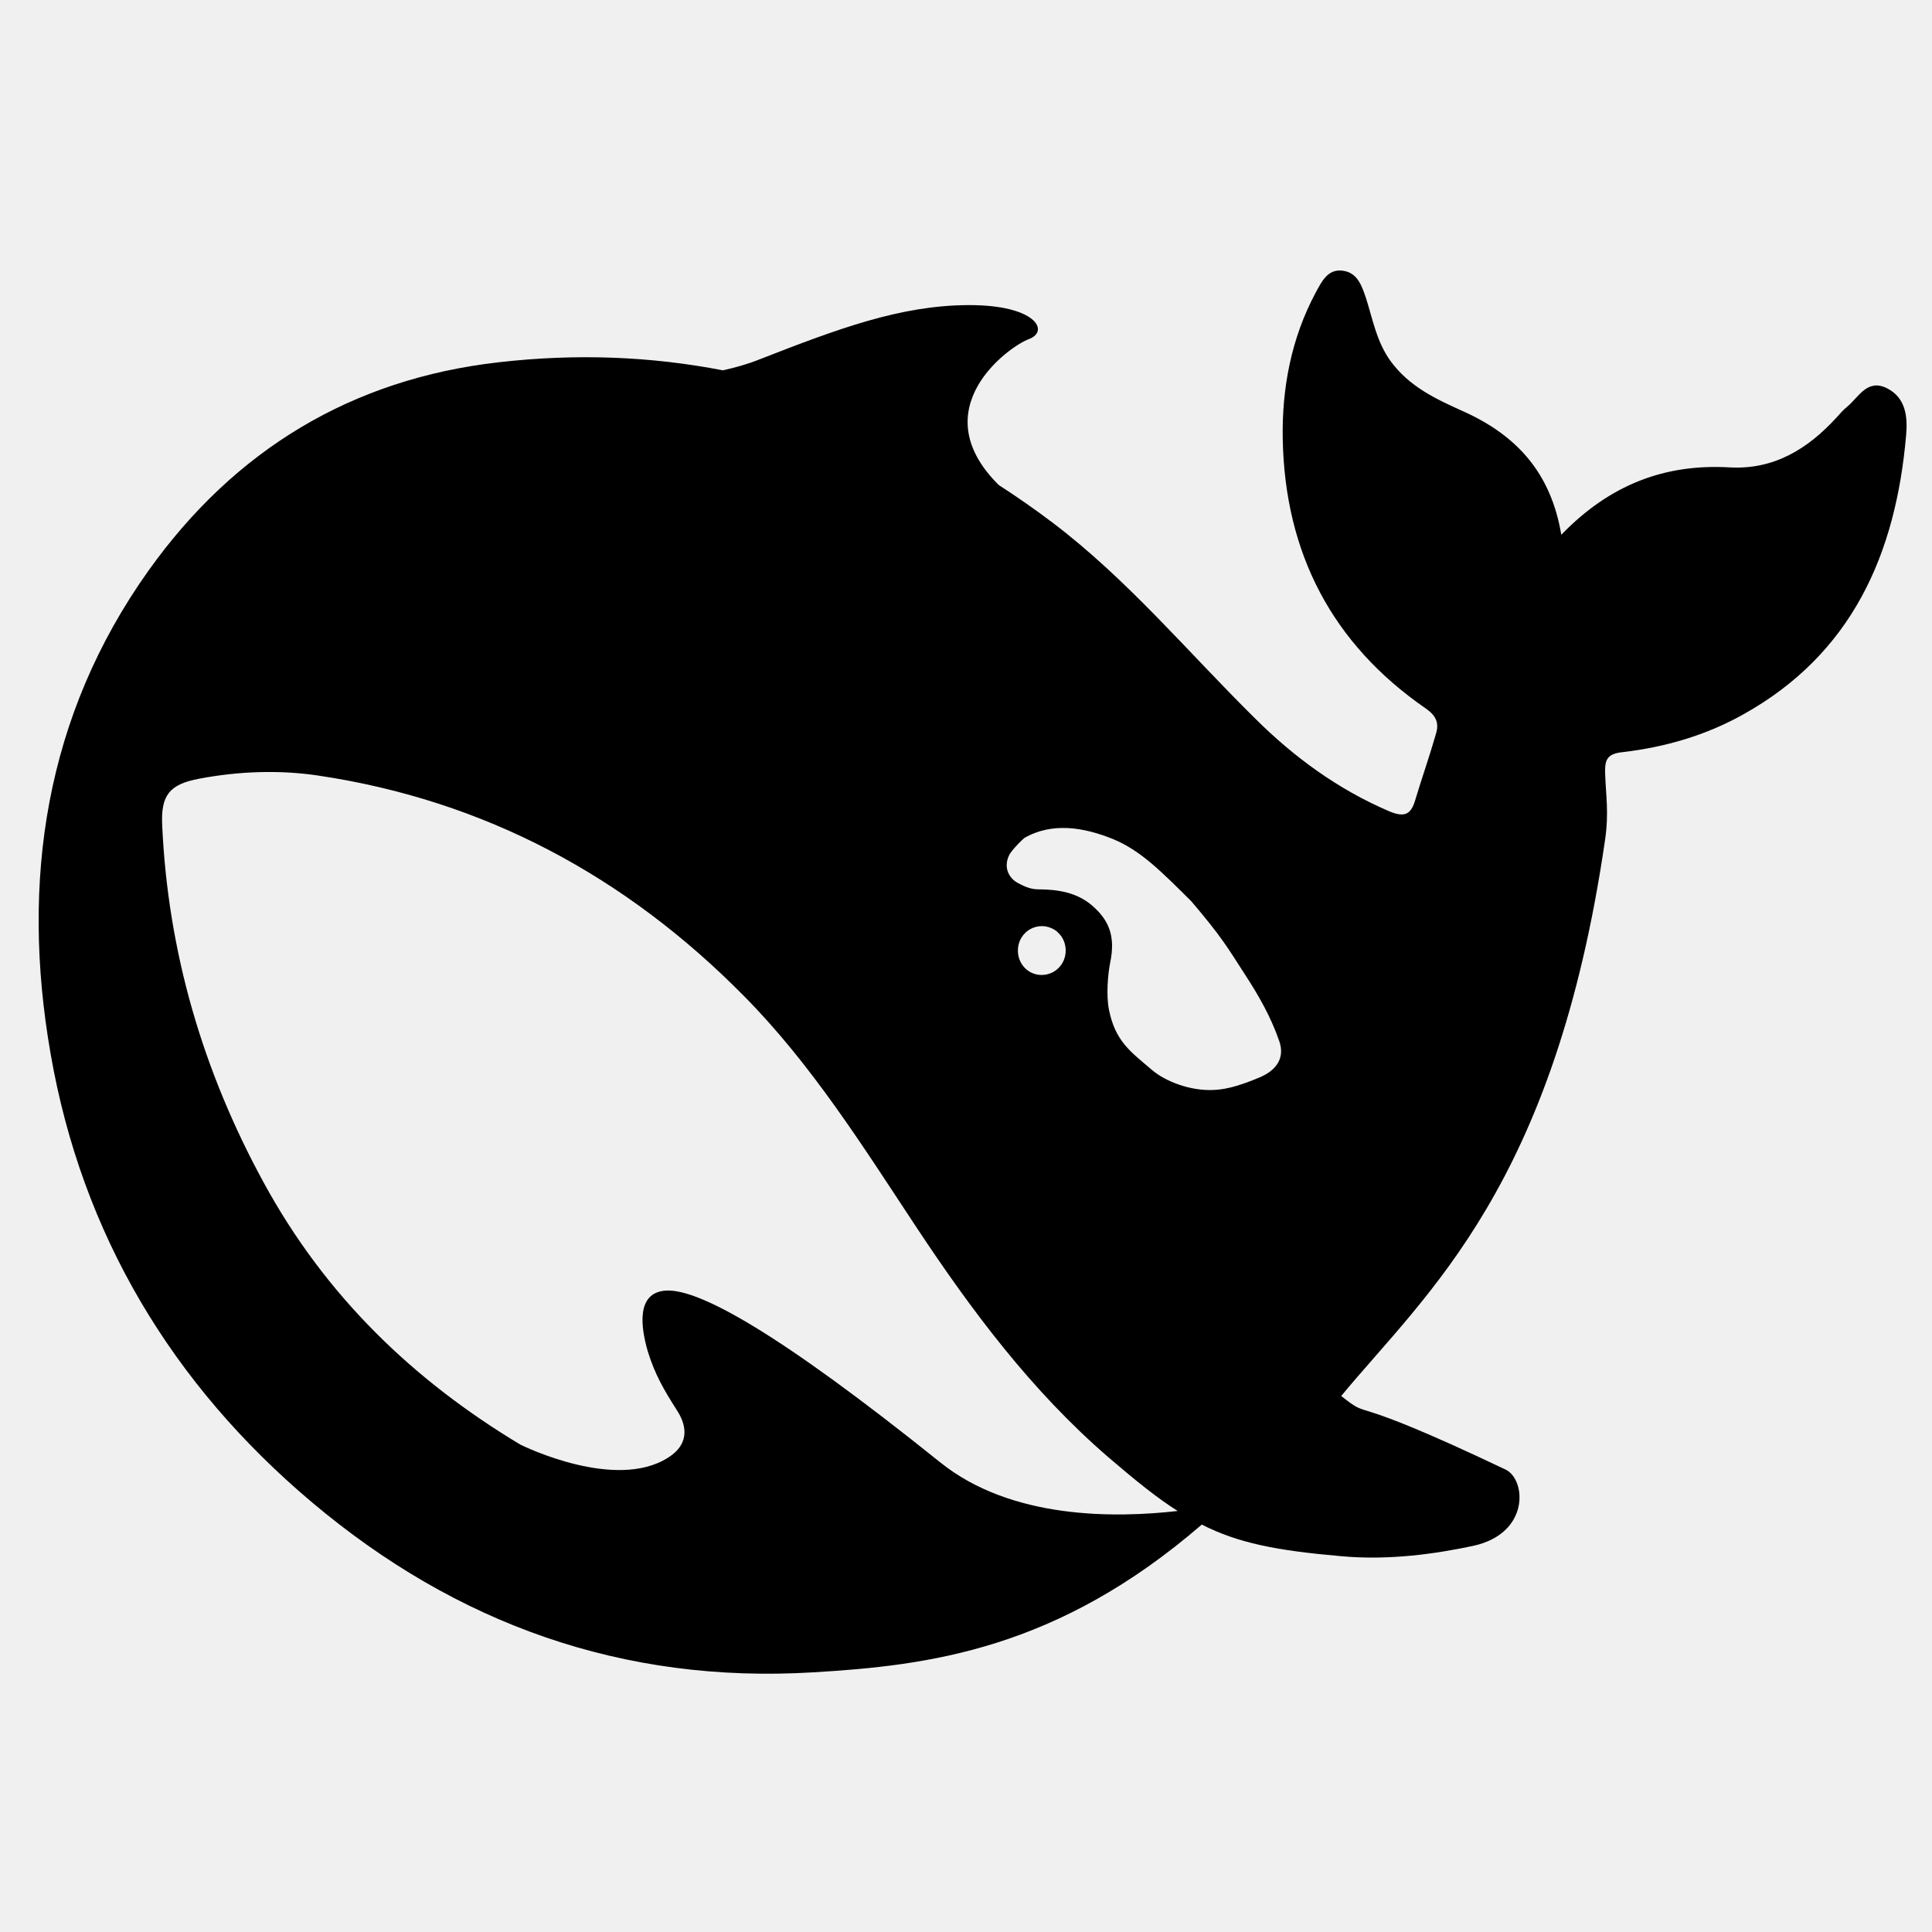
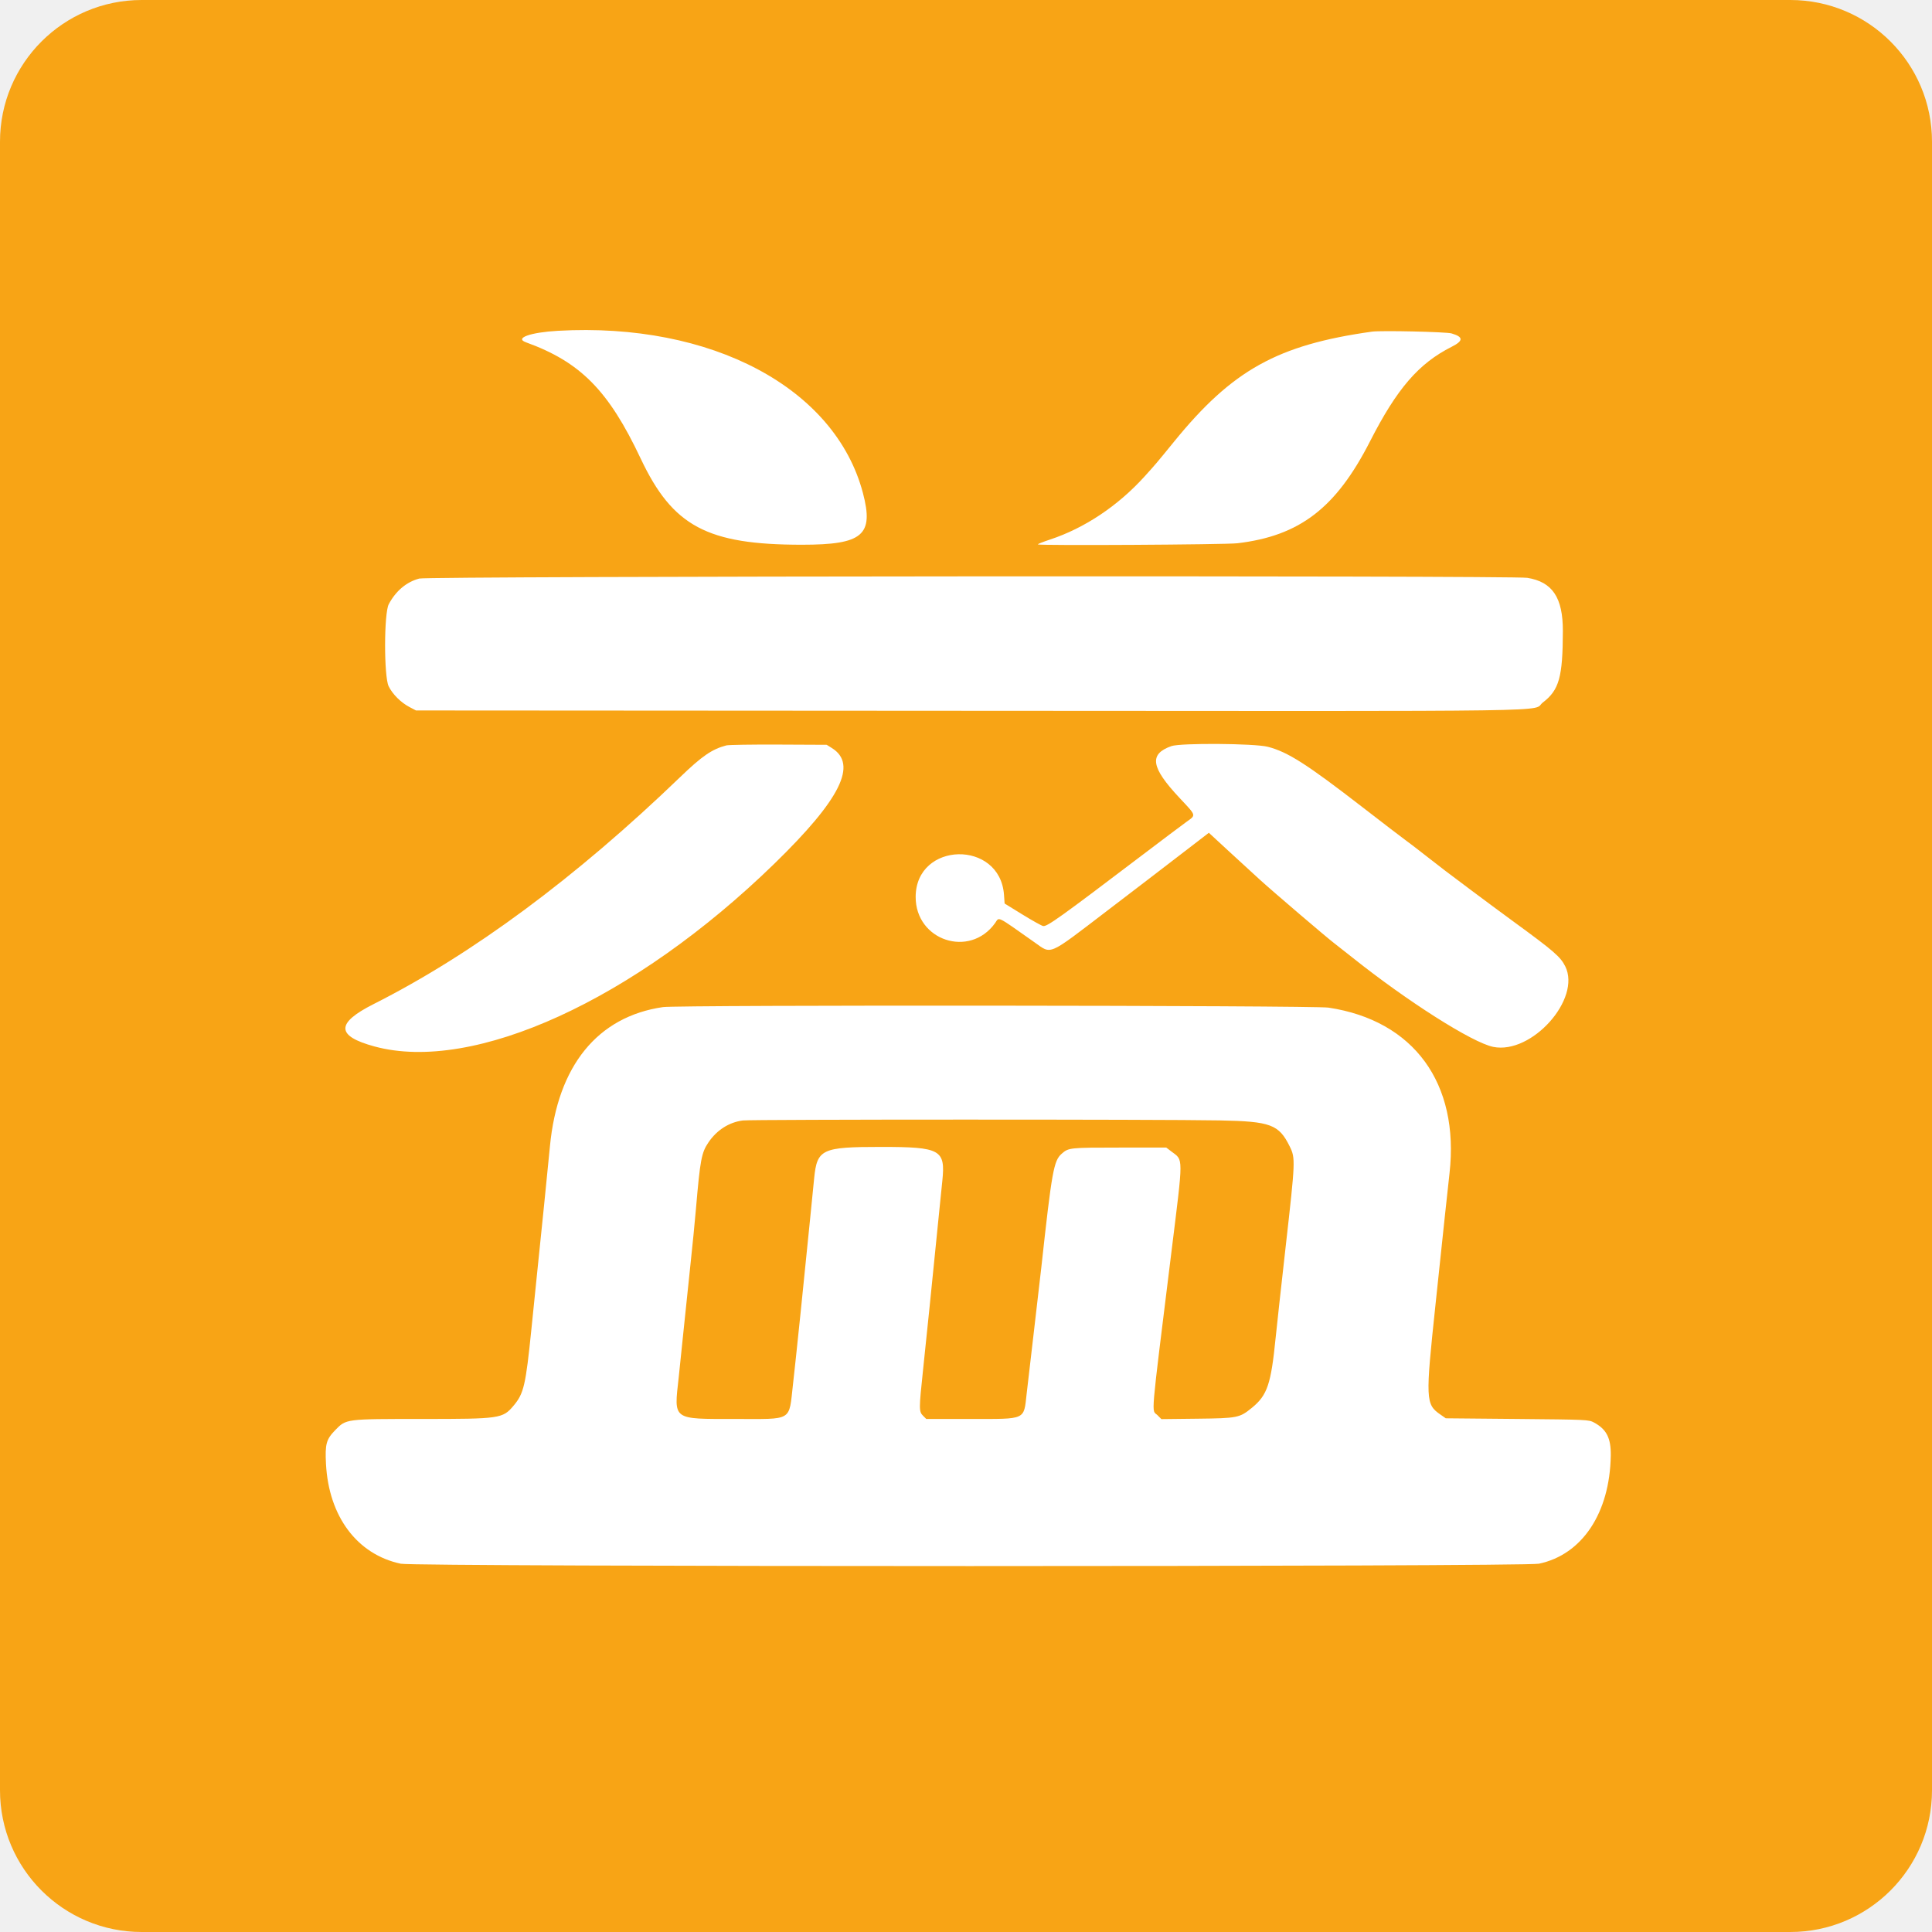
- <svg xmlns="http://www.w3.org/2000/svg" width="50" height="50" viewBox="0 0 50 50" fill="none">
-   <path id="path" d="M48.835 10.048C48.323 9.792 48.102 10.28 47.803 10.528C47.701 10.608 47.614 10.712 47.527 10.808C46.779 11.624 45.905 12.16 44.762 12.096C43.092 12 41.666 12.536 40.406 13.84C40.138 12.232 39.248 11.272 37.893 10.656C37.184 10.336 36.467 10.016 35.97 9.32C35.623 8.824 35.529 8.272 35.356 7.728C35.246 7.4 35.135 7.064 34.765 7.008C34.363 6.944 34.206 7.288 34.048 7.576C33.418 8.752 33.173 10.048 33.197 11.36C33.252 14.312 34.474 16.664 36.9 18.336C37.176 18.528 37.247 18.72 37.16 19C36.995 19.576 36.797 20.136 36.624 20.712C36.514 21.08 36.349 21.16 35.962 21C34.631 20.432 33.481 19.592 32.464 18.576C30.739 16.872 29.179 14.992 27.233 13.52C26.776 13.176 26.319 12.856 25.847 12.552C23.862 10.584 26.107 8.968 26.627 8.776C27.17 8.576 26.816 7.888 25.059 7.896C23.302 7.904 21.695 8.504 19.647 9.304C19.348 9.424 19.032 9.512 18.709 9.584C16.85 9.224 14.92 9.144 12.903 9.376C9.106 9.808 6.073 11.64 3.843 14.768C1.165 18.528 0.534 22.8 1.307 27.256C2.118 31.952 4.466 35.84 8.074 38.88C11.816 42.032 16.125 43.576 21.041 43.28C24.027 43.104 27.352 42.696 31.102 39.456C32.047 39.936 33.04 40.128 34.686 40.272C35.955 40.392 37.176 40.208 38.121 40.008C39.602 39.688 39.499 38.288 38.964 38.032C34.623 35.968 35.576 36.808 34.71 36.128C36.916 33.464 40.24 30.696 41.54 21.728C41.643 21.016 41.556 20.568 41.54 19.992C41.532 19.64 41.611 19.504 42.005 19.464C43.092 19.336 44.148 19.032 45.117 18.488C47.929 16.92 49.064 14.344 49.331 11.256C49.371 10.784 49.324 10.296 48.835 10.048ZM24.326 37.84C20.12 34.464 18.079 33.352 17.236 33.4C16.448 33.448 16.59 34.368 16.763 34.968C16.944 35.56 17.181 35.968 17.512 36.488C17.74 36.832 17.898 37.344 17.283 37.728C15.928 38.584 13.573 37.44 13.462 37.384C10.721 35.736 8.428 33.56 6.813 30.584C5.253 27.72 4.348 24.648 4.198 21.368C4.158 20.576 4.387 20.296 5.159 20.152C6.175 19.96 7.223 19.92 8.239 20.072C12.533 20.712 16.189 22.672 19.253 25.776C21.002 27.544 22.325 29.656 23.689 31.72C25.138 33.912 26.698 36 28.683 37.712C29.384 38.312 29.943 38.768 30.479 39.104C28.864 39.288 26.17 39.328 24.326 37.84ZM26.343 24.6C26.343 24.248 26.619 23.968 26.966 23.968C27.044 23.968 27.115 23.984 27.178 24.008C27.265 24.04 27.344 24.088 27.407 24.16C27.517 24.272 27.58 24.432 27.58 24.6C27.58 24.952 27.304 25.232 26.957 25.232C26.611 25.232 26.343 24.952 26.343 24.6ZM32.606 27.88C32.205 28.048 31.803 28.192 31.416 28.208C30.818 28.24 30.164 27.992 29.81 27.688C29.258 27.216 28.864 26.952 28.699 26.128C28.628 25.776 28.668 25.232 28.73 24.92C28.872 24.248 28.714 23.816 28.25 23.424C27.872 23.104 27.391 23.016 26.863 23.016C26.666 23.016 26.485 22.928 26.351 22.856C26.13 22.744 25.949 22.464 26.123 22.12C26.178 22.008 26.446 21.736 26.509 21.688C27.226 21.272 28.053 21.408 28.817 21.72C29.526 22.016 30.061 22.56 30.834 23.328C31.622 24.256 31.763 24.512 32.212 25.208C32.567 25.752 32.89 26.312 33.11 26.952C33.245 27.352 33.071 27.68 32.606 27.88Z" fill="#000" fill-opacity="1" fill-rule="nonzero" />
+ <svg xmlns="http://www.w3.org/2000/svg" width="1024" height="1024" viewBox="0 0 1024 1024" role="img" aria-label="益 · 增长标志">
+   <rect width="1024" height="1024" rx="75.1" fill="#F8A415" />
+   <path fill="#FFFFFF" fill-rule="evenodd" d="M295.72 175.33 C281.08 176.16 272.61 179.2 278.75 181.42 C307.67 191.89 322.53 206.94 339.56 243.01 C356.53 278.97 374.78 288.72 425.07 288.72 C457.3 288.72 463.26 283.66 457.37 261.3 C442.67 205.6 377.13 170.74 295.72 175.33 M727.23 175.77 C677.13 182.78 653.17 196.1 622.24 234.13 C613.18 245.27 612.4 246.18 606.61 252.57 C592.48 268.15 574.91 279.88 556.6 285.95 C552.83 287.19 549.91 288.36 550.09 288.55 C550.79 289.25 649.62 288.68 655.84 287.94 C688.89 284.03 708.12 269.25 726.15 233.91 C740.4 205.98 751.91 192.64 769.35 183.84 C775.72 180.63 775.72 178.59 769.36 176.72 C766.5 175.88 732.01 175.1 727.23 175.77 M222.23 306.64 C215.45 308.44 209.81 313.17 206.05 320.24 C203.49 325.03 203.46 358.59 206 363.75 C208.06 367.94 212.44 372.32 216.95 374.7L220.48 376.56 514.08 376.74 C840.4 376.94 811.16 377.37 817.78 372.31 C826.38 365.72 828.29 358.89 828.35 334.48 C828.39 316.72 822.82 308.4 809.47 306.26 C801.49 304.98 227.07 305.35 222.23 306.64 M384.96 395.08 C377.36 397.09 372.11 400.69 360.51 411.87 C305.13 465.22 250.36 505.77 197.95 532.22 C177.9 542.34 178.08 549.12 198.55 554.66 C251.12 568.88 336.25 529.95 410.42 457.78 C445.56 423.58 454.75 405.07 440.87 396.45L438.16 394.76 412.61 394.64 C398.56 394.58 386.12 394.77 384.96 395.08 M620.84 395.46 C608.9 399.69 609.98 406.68 625.09 422.81 C634.3 432.65 634.07 431.84 628.71 435.71 C626.31 437.44 615.84 445.31 605.44 453.21 C561.92 486.24 554.97 491.22 552.88 490.82 C552.05 490.66 547.12 487.91 541.92 484.71L532.47 478.89 532.14 474.27 C530.03 444.92 485.41 445.94 485.32 475.35 C485.25 498.52 513.93 508.02 527.4 489.28 C529.8 485.94 527.55 484.84 548.33 499.46 C557.55 505.94 554.88 507.11 586.97 482.6 C605.95 468.12 611.29 464.02 631.48 448.5L640.72 441.39 651.1 450.98 C656.81 456.24 664.31 463.12 667.76 466.26 C674.69 472.57 703.42 497.1 707.27 500.01 C708.62 501.02 712.74 504.27 716.44 507.22 C745.9 530.74 780.33 552.61 791.44 554.87 C811.84 559.01 838.24 529.46 829.6 512.15 C827.09 507.13 823.54 504.05 802.82 488.92 C796.28 484.14 786.08 476.59 780.15 472.14 C774.23 467.69 767.92 462.95 766.12 461.6 C764.33 460.26 759.45 456.48 755.29 453.21 C751.12 449.93 746.39 446.31 744.77 445.16 C743.15 444 733.07 436.28 722.38 428.01 C692.6 404.96 682.5 398.51 671.94 395.81 C664.87 394 625.73 393.73 620.84 395.46 M351.39 533.78 C316.73 538.83 295.56 564.87 291.48 607.52 C290.7 615.62 289.31 629.64 288.38 638.69 C287.46 647.73 285.75 664.43 284.58 675.78 C283.42 687.14 282.12 699.9 281.69 704.13 C278.62 734.37 277.65 738.56 272.2 745.04 C266.45 751.88 265.07 752.08 223.8 752.08 C182.94 752.08 183.53 752 177.65 758.03 C172.92 762.89 172.23 765.4 172.78 775.91 C174.24 803.8 189.32 823.91 212.43 828.81 C220.32 830.48 807.68 830.47 815.66 828.8 C838.58 823.99 853.25 801.91 853.74 771.5 C853.88 762.21 851.52 757.55 844.82 753.94 C842.07 752.46 841.28 752.42 804.16 752.08L766.3 751.73 763.4 749.71 C755.59 744.3 755.49 741.87 760.84 691.53 C762.96 671.51 765.18 650.57 765.76 644.99 C766.33 639.41 767.46 629.01 768.27 621.89 C773.64 574.13 749.35 540.88 704.12 534.06 C696.17 532.86 359.53 532.59 351.39 533.78 M393.71 593.87 C386.44 594.81 379.99 598.91 375.56 605.4 C371.8 610.91 371.11 614.53 368.86 640.79 C368.25 647.91 366.99 660.67 366.07 669.13 C365.15 677.6 363.57 692.72 362.56 702.73 C361.56 712.74 360.28 725.02 359.73 730.03 C357.19 752.9 356.08 752.08 389.46 752.08 C420.69 752.08 418 753.68 420.31 733.63 C421.66 721.93 426.57 674.51 429.41 645.69 C430.19 637.8 431.14 628.25 431.52 624.48 C433.07 609.05 435.56 607.89 466.99 607.89 C498.59 607.9 501.16 609.33 499.45 625.91 C499.06 629.67 498.26 637.54 497.67 643.41 C497.08 649.28 496.12 658.89 495.52 664.76 C494.93 670.63 493.67 683.15 492.71 692.58 C491.76 702.01 490.2 717.08 489.24 726.05 C487.03 746.85 487.02 748.16 489.22 750.36L490.94 752.08 514.67 752.08 C544.11 752.08 542.55 752.78 544.14 738.78 C544.51 735.51 546.25 720.54 548.01 705.53 C549.77 690.52 551.52 675.4 551.9 671.93 C557.53 620.55 558.48 615.23 562.72 611.5 C566.38 608.29 566.85 608.24 593.6 608.24L618.15 608.24 620.78 610.25 C627.3 615.22 627.29 611.67 620.85 663.81 C609.56 755.2 610.27 746.87 613.48 750.07L615.56 752.16 634.65 751.94 C655.96 751.7 657.04 751.48 663.57 746.13 C671.71 739.47 673.66 733.69 676.12 709.03 C676.74 702.87 679.15 680.98 681.47 660.39 C686.58 615.22 686.64 613.84 683.6 607.68 C677.84 595.97 673.5 594.35 646.39 593.84 C615.55 593.25 398.28 593.28 393.71 593.87" />
</svg>
